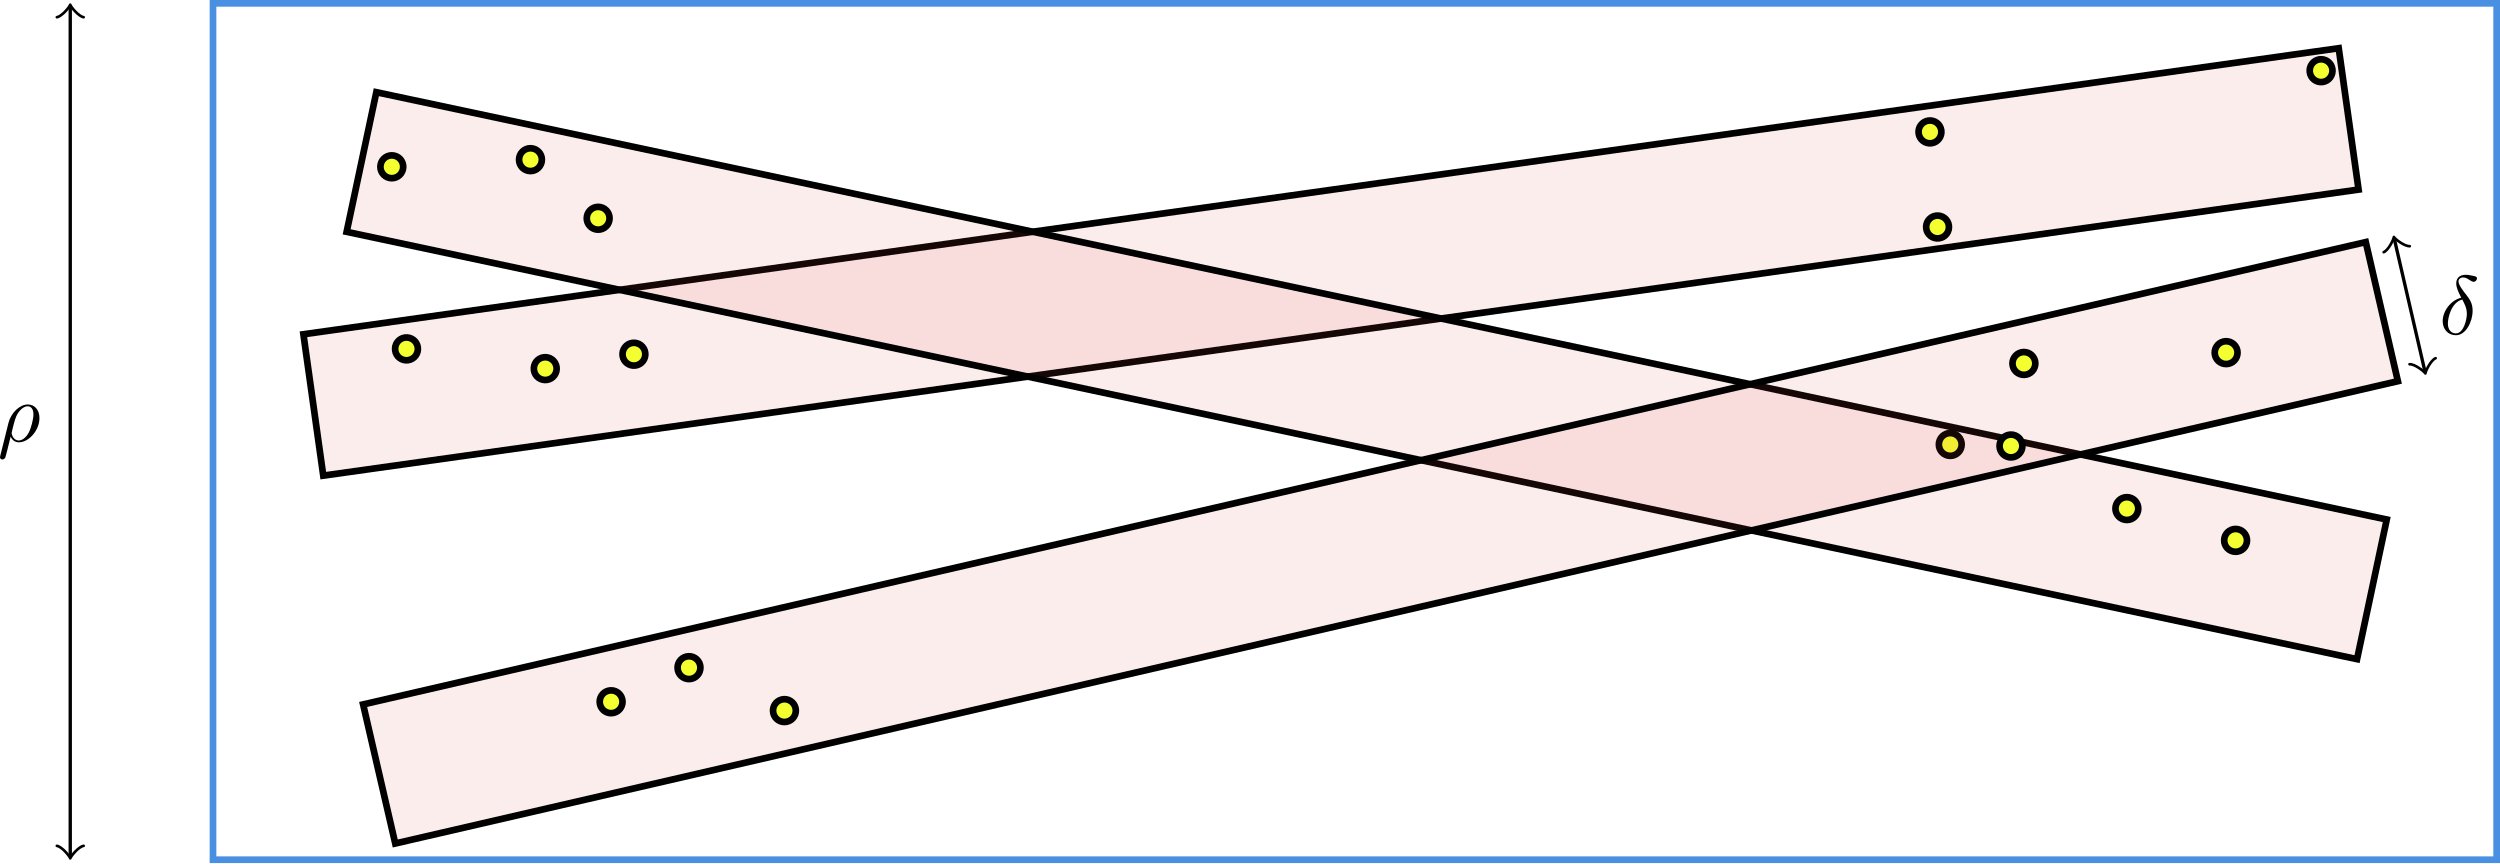
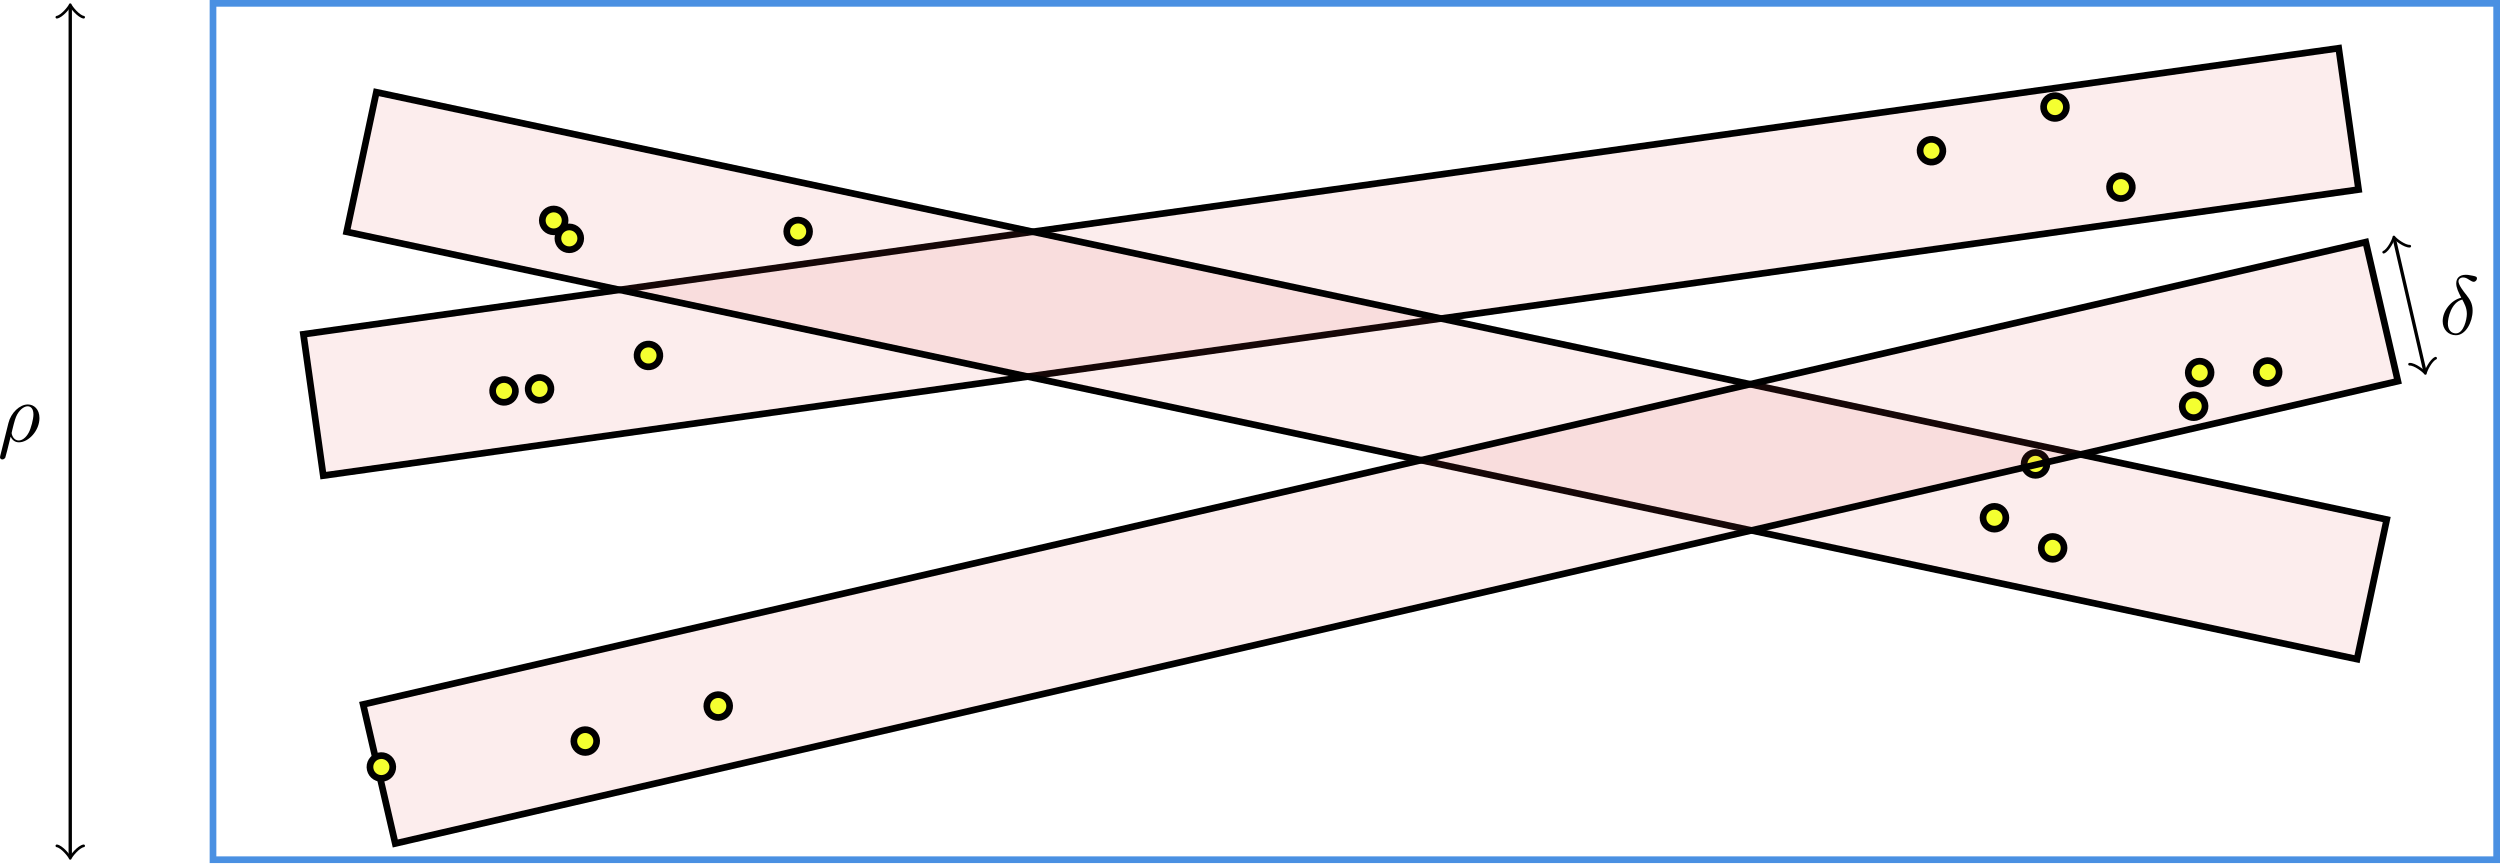
<svg xmlns="http://www.w3.org/2000/svg" xmlns:xlink="http://www.w3.org/1999/xlink" version="1.1" width="297.906pt" height="102.844pt" viewBox="-63.069 -70.008 297.906 102.844">
  <defs>
    <path id="g0-14" d="M2.63-4.354C1.385-4.055 .418-2.76 .418-1.554C.418-.598 1.056 .12 1.993 .12C3.158 .12 3.985-1.445 3.985-2.819C3.985-3.726 3.587-4.224 3.248-4.672C2.889-5.121 2.301-5.868 2.301-6.306C2.301-6.526 2.501-6.765 2.849-6.765C3.148-6.765 3.347-6.635 3.557-6.496C3.756-6.376 3.955-6.247 4.105-6.247C4.354-6.247 4.503-6.486 4.503-6.645C4.503-6.864 4.344-6.894 3.985-6.974C3.467-7.083 3.328-7.083 3.168-7.083C2.391-7.083 2.032-6.655 2.032-6.057C2.032-5.519 2.321-4.961 2.63-4.354ZM2.75-4.134C2.999-3.676 3.298-3.138 3.298-2.421C3.298-1.763 2.919-.1 1.993-.1C1.445-.1 1.036-.518 1.036-1.275C1.036-1.903 1.405-3.776 2.75-4.134Z" />
    <path id="g0-26" d="M.329 1.724C.299 1.843 .299 1.863 .299 1.883C.299 2.032 .408 2.152 .578 2.152C.787 2.152 .907 1.973 .927 1.943C.976 1.853 1.295 .518 1.564-.558C1.763-.159 2.082 .11 2.55 .11C3.716 .11 5.001-1.295 5.001-2.78C5.001-3.836 4.344-4.403 3.616-4.403C2.65-4.403 1.604-3.407 1.305-2.192L.329 1.724ZM2.54-.11C1.843-.11 1.684-.907 1.684-.996C1.684-1.036 1.733-1.235 1.763-1.365C2.042-2.481 2.142-2.839 2.361-3.238C2.79-3.965 3.288-4.184 3.597-4.184C3.965-4.184 4.284-3.895 4.284-3.208C4.284-2.66 3.995-1.544 3.726-1.056C3.397-.428 2.919-.11 2.54-.11Z" />
  </defs>
  <g id="page1">
    <path d="M-37.687 32.438V-69.609H234.438V32.438Z" stroke="#4a90e2" fill="none" stroke-width=".797" />
    <path d="M-54.699 31.98V-69.152" stroke="#000" fill="none" stroke-width=".399" stroke-miterlimit="10" />
    <path d="M-53.102 30.785C-53.703 30.883-54.598 31.98-54.699 32.277C-54.797 31.98-55.695 30.883-56.293 30.785" stroke="#000" fill="none" stroke-width=".319" stroke-miterlimit="10" stroke-linecap="round" stroke-linejoin="round" />
    <path d="M-56.293-67.957C-55.695-68.055-54.797-69.152-54.699-69.449C-54.598-69.152-53.703-68.055-53.102-67.957" stroke="#000" fill="none" stroke-width=".319" stroke-miterlimit="10" stroke-linecap="round" stroke-linejoin="round" />
    <g transform="matrix(1 0 0 1 -161.7431 1.1761)">
      <use x="98.375" y="-18.586" xlink:href="#g0-26" />
    </g>
    <path d="M-24.547-13.332L-26.914-30.176L215.617-64.262L217.984-47.418Z" fill="#e24a4a" fill-opacity=".1" />
    <path d="M-24.547-13.332L-26.914-30.176L215.617-64.262L217.984-47.418Z" stroke="#000" fill="none" stroke-width=".797" stroke-miterlimit="10" />
-     <path d="M13.816-27.988C13.715-28.734 13.023-29.25 12.281-29.148C11.539-29.043 11.02-28.355 11.125-27.609C11.227-26.867 11.914-26.348 12.66-26.453C13.402-26.559 13.922-27.246 13.816-27.988Z" fill="#f4ff30" />
-     <path d="M13.816-27.988C13.715-28.734 13.023-29.25 12.281-29.148C11.539-29.043 11.02-28.355 11.125-27.609C11.227-26.867 11.914-26.348 12.66-26.453C13.402-26.559 13.922-27.246 13.816-27.988Z" stroke="#000" fill="none" stroke-width=".797" stroke-miterlimit="10" />
-     <path d="M-13.285-28.621C-13.387-29.367-14.078-29.883-14.82-29.781C-15.562-29.676-16.082-28.988-15.976-28.242C-15.875-27.5-15.187-26.98-14.441-27.086C-13.699-27.191-13.18-27.879-13.285-28.621Z" fill="#f4ff30" />
-     <path d="M-13.285-28.621C-13.387-29.367-14.078-29.883-14.82-29.781C-15.562-29.676-16.082-28.988-15.976-28.242C-15.875-27.5-15.187-26.98-14.441-27.086C-13.699-27.191-13.18-27.879-13.285-28.621Z" stroke="#000" fill="none" stroke-width=".797" stroke-miterlimit="10" />
-     <path d="M3.25-26.273C3.144-27.016 2.457-27.535 1.715-27.43C.969-27.328 .453-26.641 .559-25.895C.66-25.152 1.348-24.633 2.094-24.738C2.836-24.84 3.356-25.531 3.25-26.273Z" fill="#f4ff30" />
-     <path d="M3.25-26.273C3.144-27.016 2.457-27.535 1.715-27.43C.969-27.328 .453-26.641 .559-25.895C.66-25.152 1.348-24.633 2.094-24.738C2.836-24.84 3.356-25.531 3.25-26.273Z" stroke="#000" fill="none" stroke-width=".797" stroke-miterlimit="10" />
-     <path d="M214.863-61.777C214.762-62.52 214.07-63.039 213.328-62.934S212.067-62.141 212.172-61.398C212.274-60.652 212.965-60.137 213.707-60.238C214.449-60.344 214.969-61.031 214.863-61.777Z" fill="#f4ff30" />
-     <path d="M214.863-61.777C214.762-62.52 214.07-63.039 213.328-62.934S212.067-62.141 212.172-61.398C212.274-60.652 212.965-60.137 213.707-60.238C214.449-60.344 214.969-61.031 214.863-61.777Z" stroke="#000" fill="none" stroke-width=".797" stroke-miterlimit="10" />
-     <path d="M169.16-43.148C169.055-43.891 168.367-44.41 167.625-44.305C166.879-44.203 166.363-43.512 166.469-42.77C166.57-42.023 167.258-41.508 168.004-41.613C168.746-41.715 169.266-42.402 169.16-43.148Z" fill="#f4ff30" />
-     <path d="M169.16-43.148C169.055-43.891 168.367-44.41 167.625-44.305C166.879-44.203 166.363-43.512 166.469-42.77C166.57-42.023 167.258-41.508 168.004-41.613C168.746-41.715 169.266-42.402 169.16-43.148Z" stroke="#000" fill="none" stroke-width=".797" stroke-miterlimit="10" />
-     <path d="M168.258-54.48C168.152-55.223 167.465-55.742 166.723-55.637C165.977-55.531 165.457-54.844 165.562-54.102C165.668-53.355 166.356-52.84 167.098-52.941C167.844-53.047 168.363-53.734 168.258-54.48Z" fill="#f4ff30" />
-     <path d="M168.258-54.48C168.152-55.223 167.465-55.742 166.723-55.637C165.977-55.531 165.457-54.844 165.562-54.102C165.668-53.355 166.356-52.84 167.098-52.941C167.844-53.047 168.363-53.734 168.258-54.48Z" stroke="#000" fill="none" stroke-width=".797" stroke-miterlimit="10" />
+     <path d="M2.574-23.859C2.469-24.602 1.781-25.121 1.035-25.016C.293-24.91-.227-24.223-.121-23.48C-.016-22.734 .672-22.219 1.414-22.32C2.16-22.426 2.676-23.113 2.574-23.859Z" fill="#f4ff30" />
+     <path d="M2.574-23.859C2.469-24.602 1.781-25.121 1.035-25.016C.293-24.91-.227-24.223-.121-23.48C-.016-22.734 .672-22.219 1.414-22.32C2.16-22.426 2.676-23.113 2.574-23.859Z" stroke="#000" fill="none" stroke-width=".797" stroke-miterlimit="10" />
+     <path d="M-1.66-23.613C-1.766-24.359-2.453-24.879-3.199-24.773C-3.941-24.668-4.461-23.98-4.355-23.234C-4.25-22.492-3.562-21.973-2.82-22.078C-2.074-22.184-1.555-22.871-1.66-23.613Z" fill="#f4ff30" />
+     <path d="M-1.66-23.613C-1.766-24.359-2.453-24.879-3.199-24.773C-3.941-24.668-4.461-23.98-4.355-23.234C-4.25-22.492-3.562-21.973-2.82-22.078C-2.074-22.184-1.555-22.871-1.66-23.613Z" stroke="#000" fill="none" stroke-width=".797" stroke-miterlimit="10" />
+     <path d="M15.551-27.84C15.445-28.582 14.758-29.102 14.012-28.996C13.27-28.895 12.75-28.203 12.855-27.461C12.961-26.715 13.648-26.199 14.391-26.305C15.137-26.406 15.656-27.094 15.551-27.84Z" fill="#f4ff30" />
+     <path d="M15.551-27.84C15.445-28.582 14.758-29.102 14.012-28.996C13.27-28.895 12.75-28.203 12.855-27.461C12.961-26.715 13.648-26.199 14.391-26.305C15.137-26.406 15.656-27.094 15.551-27.84Z" stroke="#000" fill="none" stroke-width=".797" stroke-miterlimit="10" />
+     <path d="M168.438-52.234C168.332-52.977 167.644-53.496 166.898-53.391C166.156-53.289 165.637-52.602 165.742-51.855C165.848-51.113 166.535-50.594 167.277-50.699C168.023-50.801 168.539-51.492 168.438-52.234Z" fill="#f4ff30" />
+     <path d="M168.438-52.234C168.332-52.977 167.644-53.496 166.898-53.391C166.156-53.289 165.637-52.602 165.742-51.855C165.848-51.113 166.535-50.594 167.277-50.699C168.023-50.801 168.539-51.492 168.438-52.234Z" stroke="#000" fill="none" stroke-width=".797" stroke-miterlimit="10" />
+     <path d="M183.156-57.441C183.051-58.184 182.363-58.703 181.617-58.598C180.875-58.496 180.356-57.805 180.461-57.062C180.566-56.316 181.254-55.801 181.996-55.906C182.742-56.008 183.258-56.695 183.156-57.441Z" fill="#f4ff30" />
+     <path d="M183.156-57.441C183.051-58.184 182.363-58.703 181.617-58.598C180.875-58.496 180.356-57.805 180.461-57.062C180.566-56.316 181.254-55.801 181.996-55.906C182.742-56.008 183.258-56.695 183.156-57.441Z" stroke="#000" fill="none" stroke-width=".797" stroke-miterlimit="10" />
+     <path d="M191.012-47.895C190.91-48.641 190.219-49.16 189.477-49.055C188.734-48.949 188.215-48.262 188.32-47.516C188.422-46.773 189.109-46.254 189.856-46.359C190.598-46.465 191.117-47.152 191.012-47.895Z" fill="#f4ff30" />
+     <path d="M191.012-47.895C190.91-48.641 190.219-49.16 189.477-49.055C188.734-48.949 188.215-48.262 188.32-47.516C188.422-46.773 189.109-46.254 189.856-46.359C190.598-46.465 191.117-47.152 191.012-47.895Z" stroke="#000" fill="none" stroke-width=".797" stroke-miterlimit="10" />
    <path d="M-21.762-42.383L-18.223-59.02L221.34-8.098L217.801 8.539Z" fill="#e24a4a" fill-opacity=".1" />
    <path d="M-21.762-42.383L-18.223-59.02L221.34-8.098L217.801 8.539Z" stroke="#000" fill="none" stroke-width=".797" stroke-miterlimit="10" />
-     <path d="M1.473-50.699C1.629-51.434 1.16-52.156 .426-52.312C-.309-52.469-1.031-52-1.188-51.266C-1.344-50.527-.875-49.805-.141-49.652C.594-49.496 1.316-49.965 1.473-50.699Z" fill="#f4ff30" />
-     <path d="M1.473-50.699C1.629-51.434 1.16-52.156 .426-52.312C-.309-52.469-1.031-52-1.188-51.266C-1.344-50.527-.875-49.805-.141-49.652C.594-49.496 1.316-49.965 1.473-50.699Z" stroke="#000" fill="none" stroke-width=".797" stroke-miterlimit="10" />
-     <path d="M9.539-43.715C9.695-44.449 9.227-45.172 8.492-45.328C7.758-45.484 7.035-45.016 6.879-44.281C6.723-43.547 7.191-42.824 7.926-42.668C8.66-42.512 9.383-42.98 9.539-43.715Z" fill="#f4ff30" />
-     <path d="M9.539-43.715C9.695-44.449 9.227-45.172 8.492-45.328C7.758-45.484 7.035-45.016 6.879-44.281C6.723-43.547 7.191-42.824 7.926-42.668C8.66-42.512 9.383-42.98 9.539-43.715Z" stroke="#000" fill="none" stroke-width=".797" stroke-miterlimit="10" />
-     <path d="M-15.051-49.852C-14.894-50.586-15.363-51.309-16.098-51.465C-16.832-51.621-17.555-51.152-17.711-50.414C-17.867-49.68-17.398-48.957-16.664-48.801C-15.93-48.645-15.207-49.113-15.051-49.852Z" fill="#f4ff30" />
-     <path d="M-15.051-49.852C-14.894-50.586-15.363-51.309-16.098-51.465C-16.832-51.621-17.555-51.152-17.711-50.414C-17.867-49.68-17.398-48.957-16.664-48.801C-15.93-48.645-15.207-49.113-15.051-49.852Z" stroke="#000" fill="none" stroke-width=".797" stroke-miterlimit="10" />
-     <path d="M204.66-5.332C204.817-6.07 204.348-6.793 203.613-6.949C202.879-7.102 202.156-6.633 202-5.898C201.844-5.164 202.313-4.441 203.047-4.285C203.781-4.129 204.504-4.598 204.66-5.332Z" fill="#f4ff30" />
-     <path d="M204.66-5.332C204.817-6.07 204.348-6.793 203.613-6.949C202.879-7.102 202.156-6.633 202-5.898C201.844-5.164 202.313-4.441 203.047-4.285C203.781-4.129 204.504-4.598 204.66-5.332Z" stroke="#000" fill="none" stroke-width=".797" stroke-miterlimit="10" />
-     <path d="M191.703-9.121C191.859-9.855 191.391-10.578 190.656-10.734C189.922-10.891 189.199-10.422 189.043-9.688C188.887-8.953 189.356-8.23 190.09-8.074C190.824-7.918 191.547-8.387 191.703-9.121Z" fill="#f4ff30" />
-     <path d="M191.703-9.121C191.859-9.855 191.391-10.578 190.656-10.734C189.922-10.891 189.199-10.422 189.043-9.688C188.887-8.953 189.356-8.23 190.09-8.074C190.824-7.918 191.547-8.387 191.703-9.121Z" stroke="#000" fill="none" stroke-width=".797" stroke-miterlimit="10" />
-     <path d="M170.66-16.762C170.816-17.496 170.348-18.219 169.613-18.375C168.879-18.531 168.156-18.062 168-17.328C167.844-16.59 168.312-15.871 169.047-15.715C169.781-15.559 170.504-16.027 170.66-16.762Z" fill="#f4ff30" />
-     <path d="M170.66-16.762C170.816-17.496 170.348-18.219 169.613-18.375C168.879-18.531 168.156-18.062 168-17.328C167.844-16.59 168.312-15.871 169.047-15.715C169.781-15.559 170.504-16.027 170.66-16.762Z" stroke="#000" fill="none" stroke-width=".797" stroke-miterlimit="10" />
+     <path d="M33.371-42.137C33.527-42.875 33.059-43.598 32.324-43.75C31.586-43.906 30.867-43.438 30.711-42.703C30.555-41.969 31.023-41.246 31.758-41.09C32.492-40.934 33.215-41.402 33.371-42.137Z" fill="#f4ff30" />
+     <path d="M33.371-42.137C33.527-42.875 33.059-43.598 32.324-43.75C31.586-43.906 30.867-43.438 30.711-42.703C30.555-41.969 31.023-41.246 31.758-41.09C32.492-40.934 33.215-41.402 33.371-42.137Z" stroke="#000" fill="none" stroke-width=".797" stroke-miterlimit="10" />
+     <path d="M4.242-43.461C4.398-44.195 3.93-44.918 3.195-45.074C2.461-45.23 1.738-44.762 1.582-44.027C1.426-43.293 1.895-42.57 2.629-42.414C3.363-42.258 4.086-42.727 4.242-43.461Z" fill="#f4ff30" />
+     <path d="M4.242-43.461C4.398-44.195 3.93-44.918 3.195-45.074C2.461-45.23 1.738-44.762 1.582-44.027C1.426-43.293 1.895-42.57 2.629-42.414C3.363-42.258 4.086-42.727 4.242-43.461Z" stroke="#000" fill="none" stroke-width=".797" stroke-miterlimit="10" />
+     <path d="M6.102-41.324C6.258-42.059 5.789-42.781 5.055-42.938C4.32-43.094 3.598-42.625 3.441-41.891C3.285-41.156 3.754-40.434 4.488-40.277C5.223-40.121 5.945-40.59 6.102-41.324Z" fill="#f4ff30" />
+     <path d="M6.102-41.324C6.258-42.059 5.789-42.781 5.055-42.938C4.32-43.094 3.598-42.625 3.441-41.891C3.285-41.156 3.754-40.434 4.488-40.277C5.223-40.121 5.945-40.59 6.102-41.324Z" stroke="#000" fill="none" stroke-width=".797" stroke-miterlimit="10" />
+     <path d="M180.816-14.445C180.973-15.18 180.504-15.902 179.769-16.059C179.035-16.215 178.312-15.742 178.156-15.008C178-14.273 178.469-13.551 179.203-13.395C179.941-13.238 180.664-13.707 180.816-14.445Z" fill="#f4ff30" />
+     <path d="M180.816-14.445C180.973-15.18 180.504-15.902 179.769-16.059C179.035-16.215 178.312-15.742 178.156-15.008C178-14.273 178.469-13.551 179.203-13.395C179.941-13.238 180.664-13.707 180.816-14.445Z" stroke="#000" fill="none" stroke-width=".797" stroke-miterlimit="10" />
+     <path d="M182.859-4.438C183.016-5.172 182.547-5.894 181.812-6.051C181.078-6.207 180.356-5.738 180.199-5.004C180.043-4.266 180.512-3.547 181.246-3.391C181.984-3.234 182.703-3.703 182.859-4.438Z" fill="#f4ff30" />
+     <path d="M182.859-4.438C183.016-5.172 182.547-5.894 181.812-6.051C181.078-6.207 180.356-5.738 180.199-5.004C180.043-4.266 180.512-3.547 181.246-3.391C181.984-3.234 182.703-3.703 182.859-4.438Z" stroke="#000" fill="none" stroke-width=".797" stroke-miterlimit="10" />
+     <path d="M175.926-8.027C176.082-8.762 175.613-9.484 174.875-9.641C174.141-9.797 173.418-9.328 173.262-8.594C173.106-7.859 173.578-7.137 174.312-6.981C175.047-6.824 175.769-7.293 175.926-8.027Z" fill="#f4ff30" />
+     <path d="M175.926-8.027C176.082-8.762 175.613-9.484 174.875-9.641C174.141-9.797 173.418-9.328 173.262-8.594C173.106-7.859 173.578-7.137 174.312-6.981C175.047-6.824 175.769-7.293 175.926-8.027Z" stroke="#000" fill="none" stroke-width=".797" stroke-miterlimit="10" />
    <path d="M-15.969 30.504L-19.797 13.934L218.84-41.16L222.668-24.586Z" fill="#e24a4a" fill-opacity=".1" />
    <path d="M-15.969 30.504L-19.797 13.934L218.84-41.16L222.668-24.586Z" stroke="#000" fill="none" stroke-width=".797" stroke-miterlimit="10" />
-     <path d="M20.359 9.246C20.188 8.512 19.457 8.059 18.727 8.227C17.992 8.395 17.539 9.125 17.707 9.859C17.875 10.59 18.605 11.047 19.34 10.879C20.07 10.707 20.527 9.977 20.359 9.246Z" fill="#f4ff30" />
-     <path d="M20.359 9.246C20.188 8.512 19.457 8.059 18.727 8.227C17.992 8.395 17.539 9.125 17.707 9.859C17.875 10.59 18.605 11.047 19.34 10.879C20.07 10.707 20.527 9.977 20.359 9.246Z" stroke="#000" fill="none" stroke-width=".797" stroke-miterlimit="10" />
-     <path d="M31.73 14.363C31.562 13.629 30.832 13.172 30.102 13.344C29.367 13.512 28.914 14.242 29.082 14.973C29.25 15.707 29.98 16.164 30.711 15.992C31.445 15.824 31.902 15.094 31.73 14.363Z" fill="#f4ff30" />
-     <path d="M31.73 14.363C31.562 13.629 30.832 13.172 30.102 13.344C29.367 13.512 28.914 14.242 29.082 14.973C29.25 15.707 29.98 16.164 30.711 15.992C31.445 15.824 31.902 15.094 31.73 14.363Z" stroke="#000" fill="none" stroke-width=".797" stroke-miterlimit="10" />
-     <path d="M11.078 13.312C10.91 12.578 10.18 12.121 9.445 12.293C8.715 12.461 8.258 13.191 8.426 13.922C8.598 14.656 9.328 15.113 10.059 14.941C10.789 14.773 11.246 14.043 11.078 13.312Z" fill="#f4ff30" />
-     <path d="M11.078 13.312C10.91 12.578 10.18 12.121 9.445 12.293C8.715 12.461 8.258 13.191 8.426 13.922C8.598 14.656 9.328 15.113 10.059 14.941C10.789 14.773 11.246 14.043 11.078 13.312Z" stroke="#000" fill="none" stroke-width=".797" stroke-miterlimit="10" />
-     <path d="M203.527-28.293C203.356-29.023 202.625-29.48 201.895-29.312C201.164-29.145 200.707-28.414 200.875-27.68C201.043-26.949 201.774-26.492 202.508-26.66C203.238-26.828 203.695-27.559 203.527-28.293Z" fill="#f4ff30" />
-     <path d="M203.527-28.293C203.356-29.023 202.625-29.48 201.895-29.312C201.164-29.145 200.707-28.414 200.875-27.68C201.043-26.949 201.774-26.492 202.508-26.66C203.238-26.828 203.695-27.559 203.527-28.293Z" stroke="#000" fill="none" stroke-width=".797" stroke-miterlimit="10" />
-     <path d="M177.887-17.168C177.719-17.898 176.988-18.355 176.258-18.187C175.523-18.02 175.066-17.289 175.238-16.555C175.406-15.824 176.137-15.367 176.867-15.535C177.602-15.707 178.059-16.438 177.887-17.168Z" fill="#f4ff30" />
-     <path d="M177.887-17.168C177.719-17.898 176.988-18.355 176.258-18.187C175.523-18.02 175.066-17.289 175.238-16.555C175.406-15.824 176.137-15.367 176.867-15.535C177.602-15.707 178.059-16.438 177.887-17.168Z" stroke="#000" fill="none" stroke-width=".797" stroke-miterlimit="10" />
-     <path d="M179.43-27.004C179.262-27.734 178.531-28.191 177.797-28.023C177.066-27.852 176.609-27.121 176.777-26.391C176.949-25.66 177.68-25.203 178.41-25.371C179.141-25.539 179.598-26.27 179.43-27.004Z" fill="#f4ff30" />
-     <path d="M179.43-27.004C179.262-27.734 178.531-28.191 177.797-28.023C177.066-27.852 176.609-27.121 176.777-26.391C176.949-25.66 177.68-25.203 178.41-25.371C179.141-25.539 179.598-26.27 179.43-27.004Z" stroke="#000" fill="none" stroke-width=".797" stroke-miterlimit="10" />
+     <path d="M-16.301 21.086C-16.469 20.352-17.199 19.895-17.93 20.066C-18.664 20.234-19.121 20.965-18.949 21.695C-18.781 22.43-18.051 22.887-17.32 22.715C-16.586 22.547-16.129 21.816-16.301 21.086Z" fill="#f4ff30" />
+     <path d="M-16.301 21.086C-16.469 20.352-17.199 19.895-17.93 20.066C-18.664 20.234-19.121 20.965-18.949 21.695C-18.781 22.43-18.051 22.887-17.32 22.715C-16.586 22.547-16.129 21.816-16.301 21.086Z" stroke="#000" fill="none" stroke-width=".797" stroke-miterlimit="10" />
+     <path d="M23.844 13.82C23.672 13.09 22.941 12.633 22.211 12.801C21.477 12.969 21.023 13.699 21.191 14.434C21.359 15.164 22.09 15.621 22.824 15.453C23.555 15.285 24.012 14.555 23.844 13.82Z" fill="#f4ff30" />
+     <path d="M23.844 13.82C23.672 13.09 22.941 12.633 22.211 12.801C21.477 12.969 21.023 13.699 21.191 14.434C21.359 15.164 22.09 15.621 22.824 15.453C23.555 15.285 24.012 14.555 23.844 13.82Z" stroke="#000" fill="none" stroke-width=".797" stroke-miterlimit="10" />
+     <path d="M7.996 17.992C7.828 17.262 7.098 16.805 6.363 16.973C5.633 17.145 5.176 17.871 5.344 18.605C5.516 19.336 6.246 19.793 6.977 19.625C7.707 19.457 8.164 18.727 7.996 17.992Z" fill="#f4ff30" />
+     <path d="M7.996 17.992C7.828 17.262 7.098 16.805 6.363 16.973C5.633 17.145 5.176 17.871 5.344 18.605C5.516 19.336 6.246 19.793 6.977 19.625C7.707 19.457 8.164 18.727 7.996 17.992Z" stroke="#000" fill="none" stroke-width=".797" stroke-miterlimit="10" />
+     <path d="M208.481-25.984C208.313-26.719 207.582-27.172 206.848-27.004C206.117-26.836 205.66-26.105 205.828-25.375C205.996-24.641 206.727-24.184 207.461-24.355C208.192-24.523 208.649-25.254 208.481-25.984Z" fill="#f4ff30" />
+     <path d="M208.481-25.984C208.313-26.719 207.582-27.172 206.848-27.004C206.117-26.836 205.66-26.105 205.828-25.375C205.996-24.641 206.727-24.184 207.461-24.355C208.192-24.523 208.649-25.254 208.481-25.984Z" stroke="#000" fill="none" stroke-width=".797" stroke-miterlimit="10" />
+     <path d="M200.375-25.914C200.207-26.645 199.477-27.102 198.742-26.934C198.012-26.762 197.555-26.031 197.723-25.301C197.891-24.57 198.621-24.113 199.356-24.281C200.086-24.449 200.543-25.18 200.375-25.914Z" fill="#f4ff30" />
+     <path d="M200.375-25.914C200.207-26.645 199.477-27.102 198.742-26.934C198.012-26.762 197.555-26.031 197.723-25.301C197.891-24.57 198.621-24.113 199.356-24.281C200.086-24.449 200.543-25.18 200.375-25.914Z" stroke="#000" fill="none" stroke-width=".797" stroke-miterlimit="10" />
+     <path d="M199.656-21.906C199.488-22.641 198.758-23.094 198.023-22.926C197.293-22.758 196.836-22.027 197.004-21.293C197.172-20.562 197.902-20.105 198.637-20.273C199.367-20.445 199.824-21.176 199.656-21.906Z" fill="#f4ff30" />
+     <path d="M199.656-21.906C199.488-22.641 198.758-23.094 198.023-22.926C197.293-22.758 196.836-22.027 197.004-21.293C197.172-20.562 197.902-20.105 198.637-20.273C199.367-20.445 199.824-21.176 199.656-21.906Z" stroke="#000" fill="none" stroke-width=".797" stroke-miterlimit="10" />
    <path d="M225.879-25.801L222.258-41.48" stroke="#000" fill="none" stroke-width=".399" stroke-miterlimit="10" />
    <path d="M227.164-27.324C226.602-27.09 225.977-25.82 225.945-25.508C225.781-25.777 224.66-26.645 224.059-26.605" stroke="#000" fill="none" stroke-width=".319" stroke-miterlimit="10" stroke-linecap="round" stroke-linejoin="round" />
    <path d="M220.976-39.957C221.535-40.187 222.164-41.457 222.191-41.769C222.355-41.5 223.476-40.637 224.082-40.672" stroke="#000" fill="none" stroke-width=".319" stroke-miterlimit="10" stroke-linecap="round" stroke-linejoin="round" />
    <g transform="matrix(1 0 0 1 129.2141 -11.5943)">
      <use x="98.375" y="-18.586" xlink:href="#g0-14" />
    </g>
  </g>
</svg>
